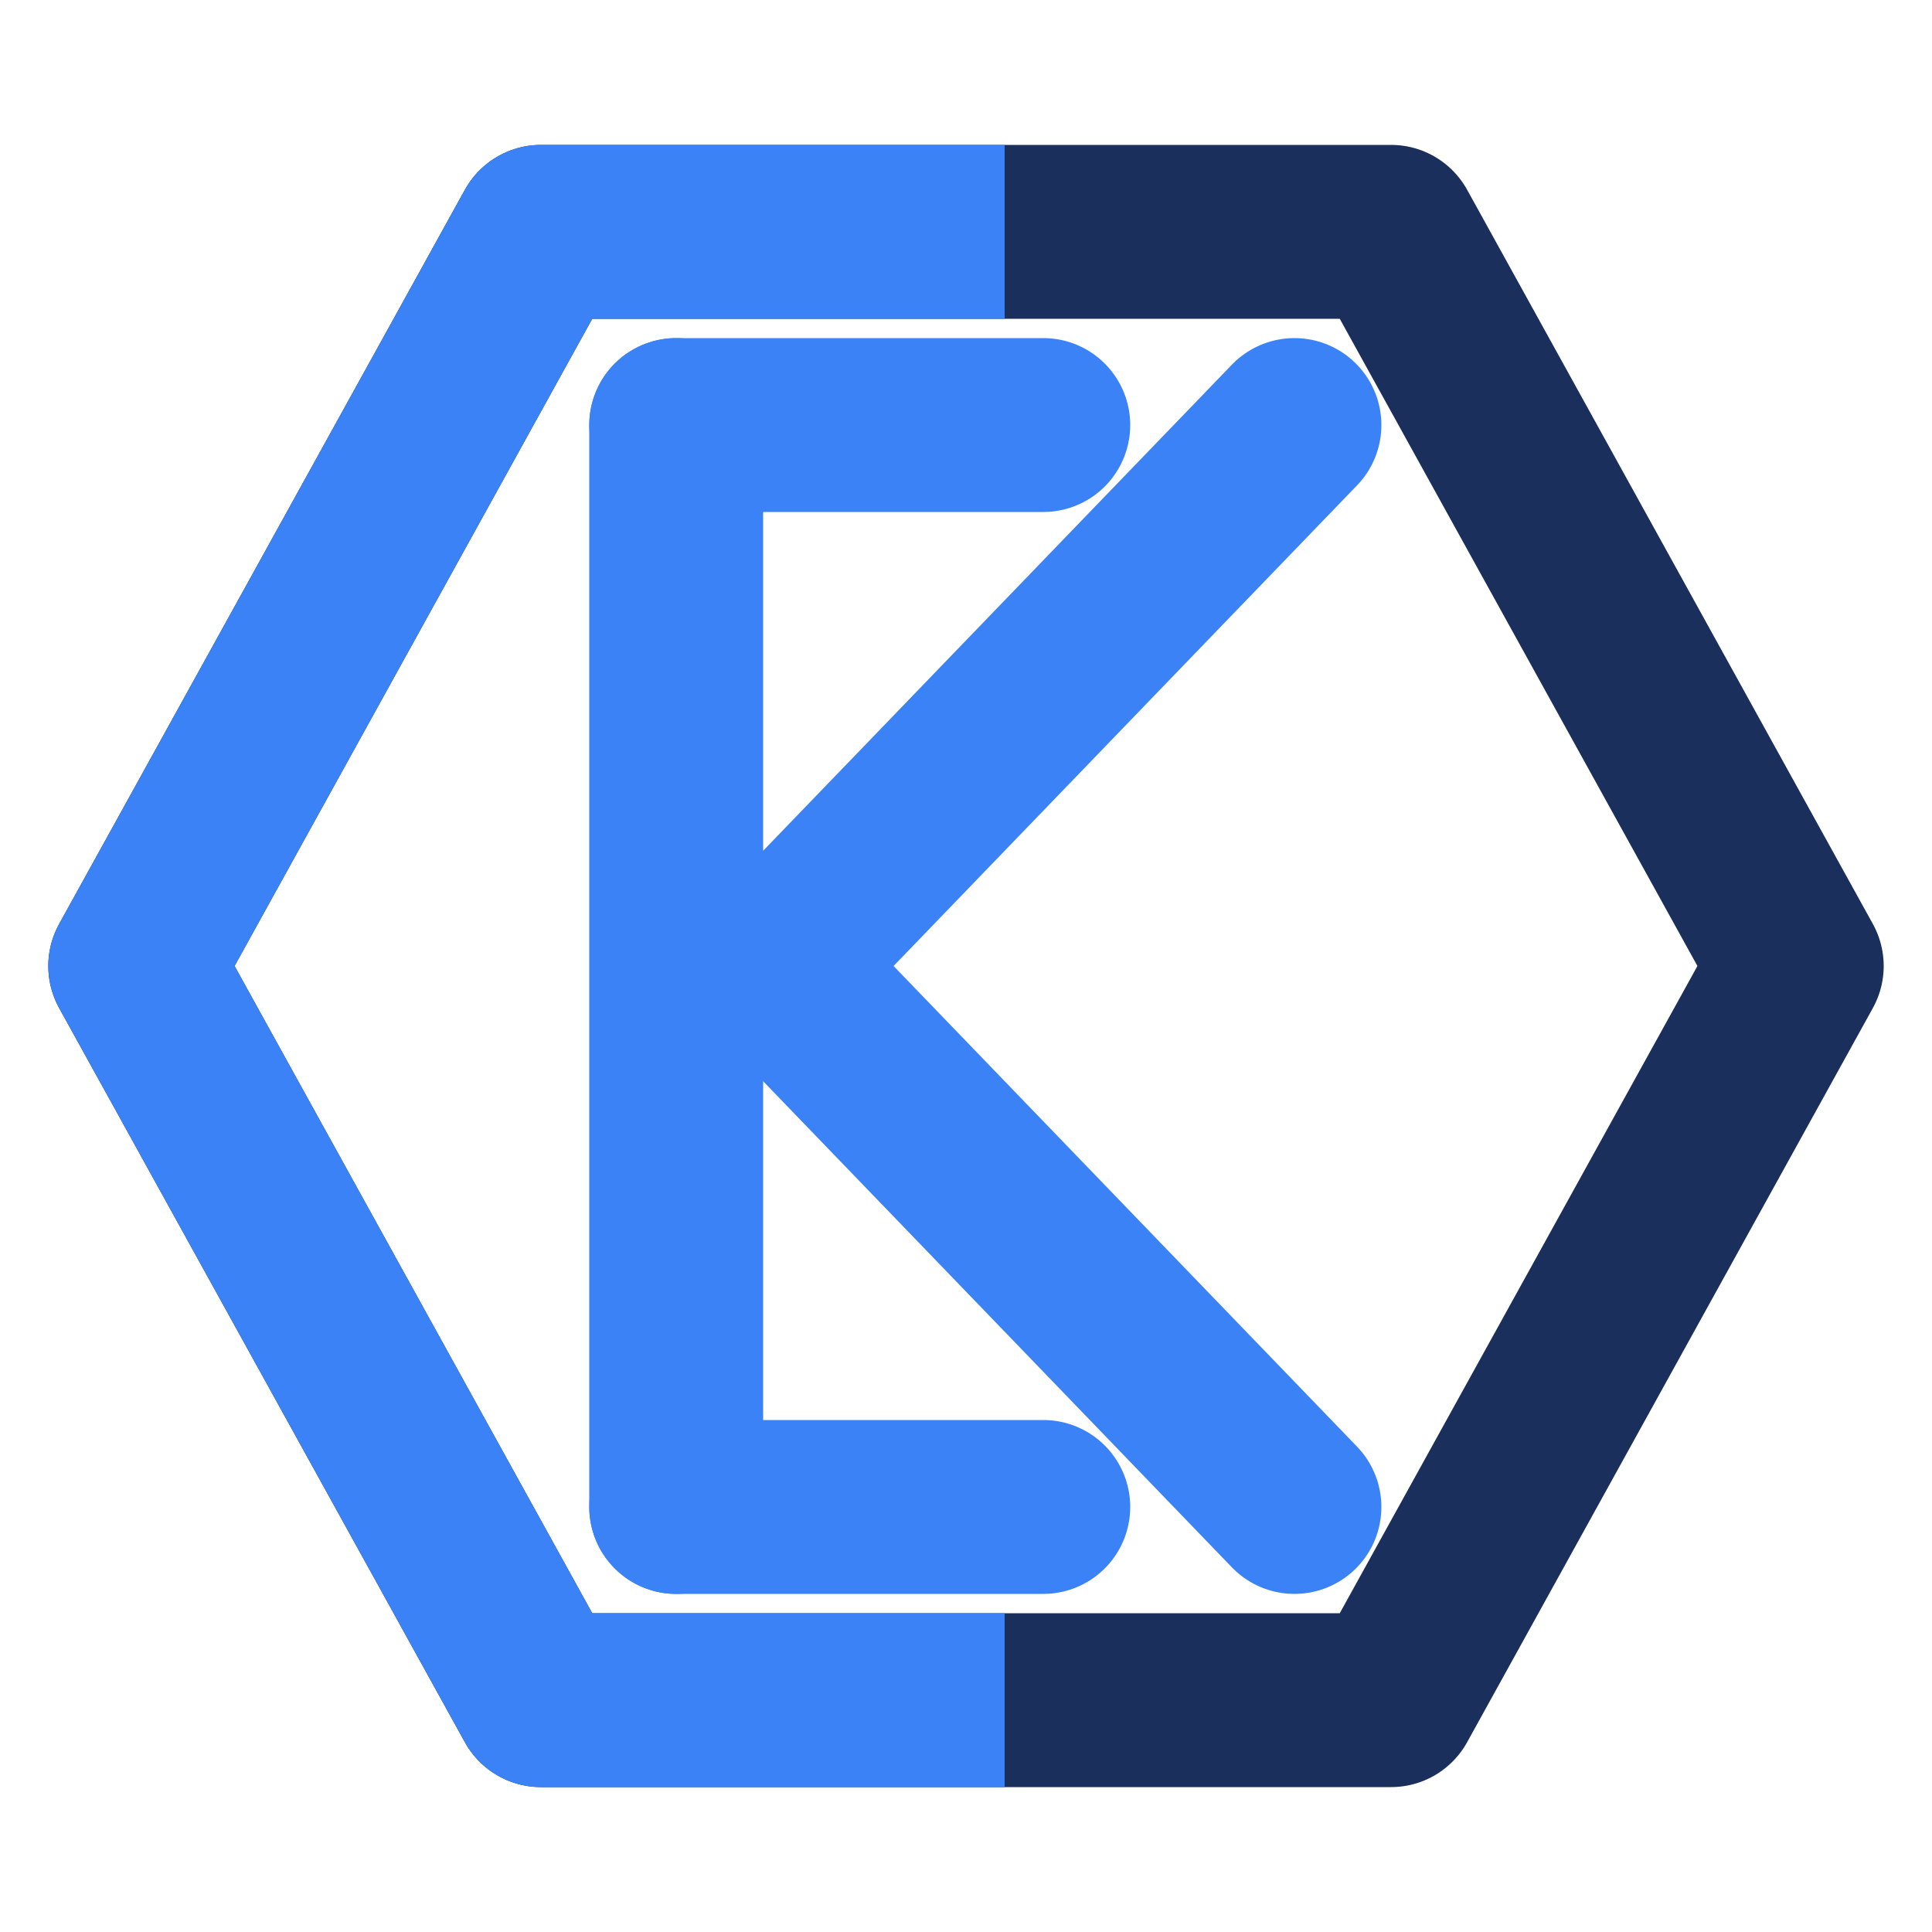
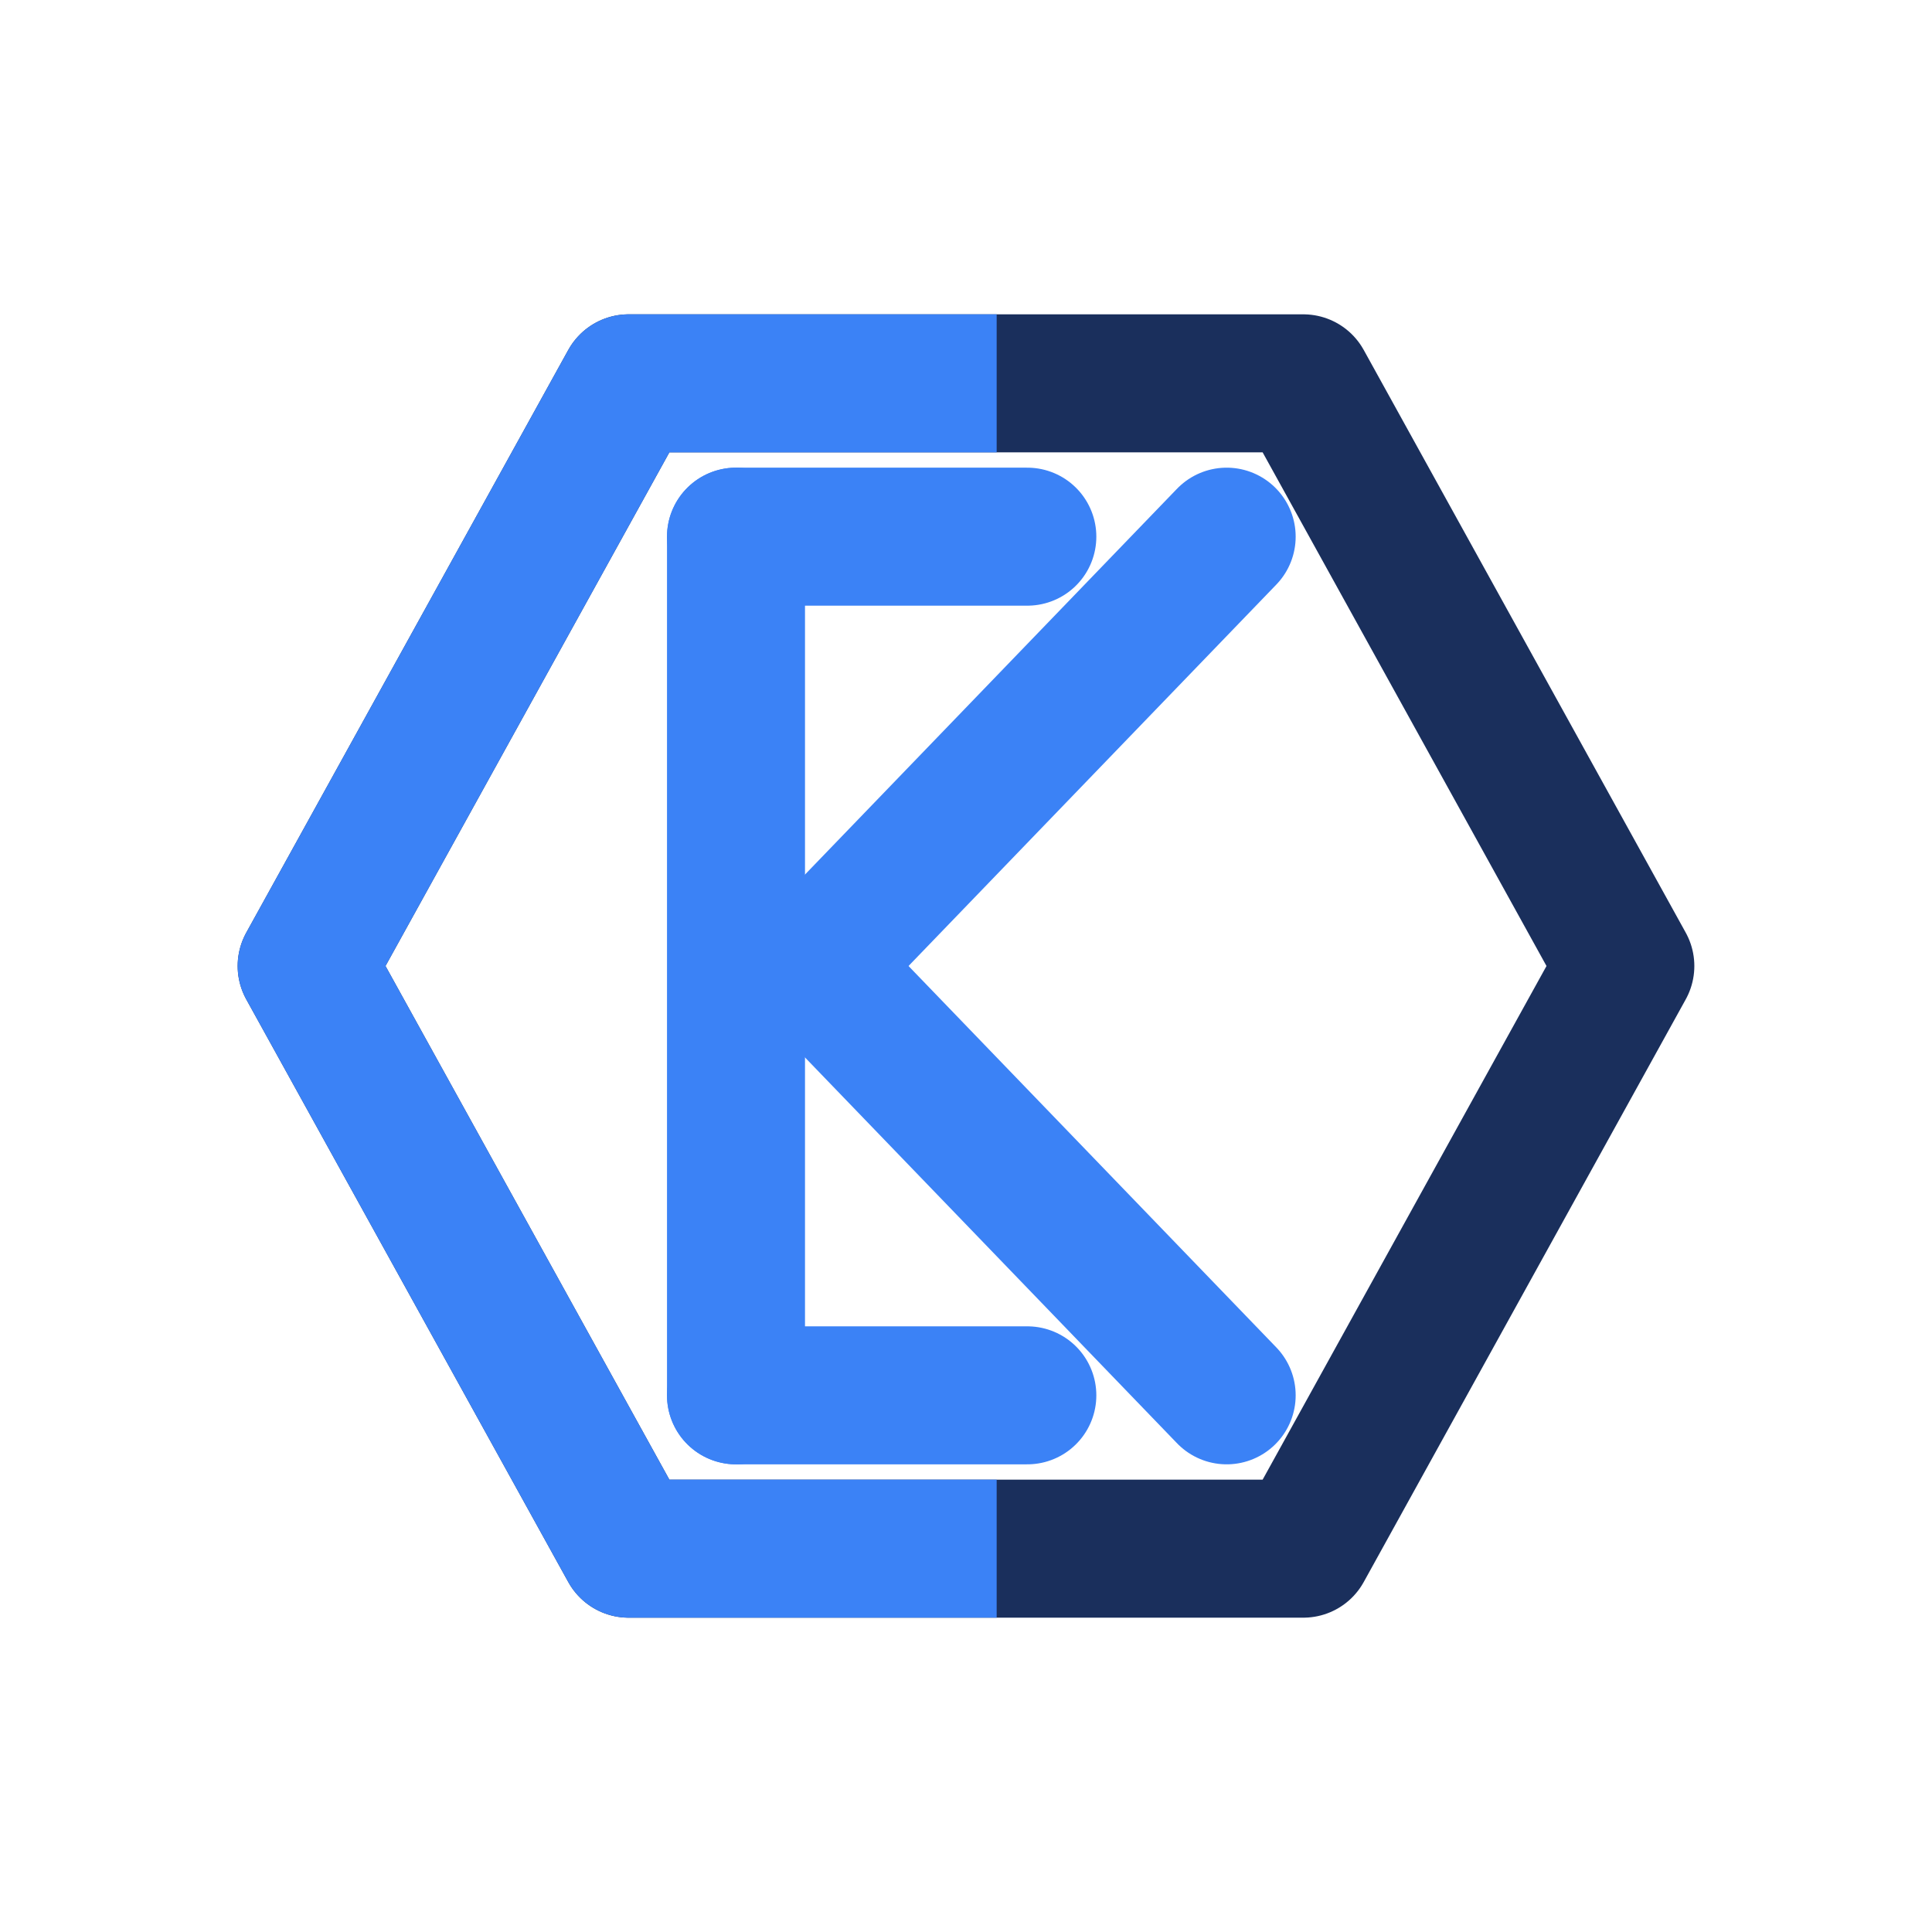
- <svg xmlns="http://www.w3.org/2000/svg" viewBox="0 0 100 100" fill="none">
-   <rect width="100" height="100" fill="white" />
+ <svg xmlns="http://www.w3.org/2000/svg" viewBox="-13 -13 126 126" fill="none">
+   <rect x="-13" y="-13" width="126" height="126" fill="white" />
  <defs>
    <clipPath id="fl">
      <rect x="0" y="0" width="52" height="100" />
    </clipPath>
  </defs>
  <polygon points="72,12 93,50 72,88 28,88 7,50 28,12" fill="none" stroke="#1A2F5C" stroke-width="9" stroke-linejoin="round" />
  <polygon points="72,12 93,50 72,88 28,88 7,50 28,12" fill="none" stroke="#3B82F6" stroke-width="9" stroke-linejoin="round" clip-path="url(#fl)" />
  <line x1="35" y1="22" x2="35" y2="78" stroke="#3B82F6" stroke-width="9" stroke-linecap="round" />
  <line x1="35" y1="22" x2="54" y2="22" stroke="#3B82F6" stroke-width="9" stroke-linecap="round" />
  <line x1="35" y1="78" x2="54" y2="78" stroke="#3B82F6" stroke-width="9" stroke-linecap="round" />
  <line x1="40" y1="50" x2="67" y2="22" stroke="#3B82F6" stroke-width="9" stroke-linecap="round" />
  <line x1="40" y1="50" x2="67" y2="78" stroke="#3B82F6" stroke-width="9" stroke-linecap="round" />
</svg>
